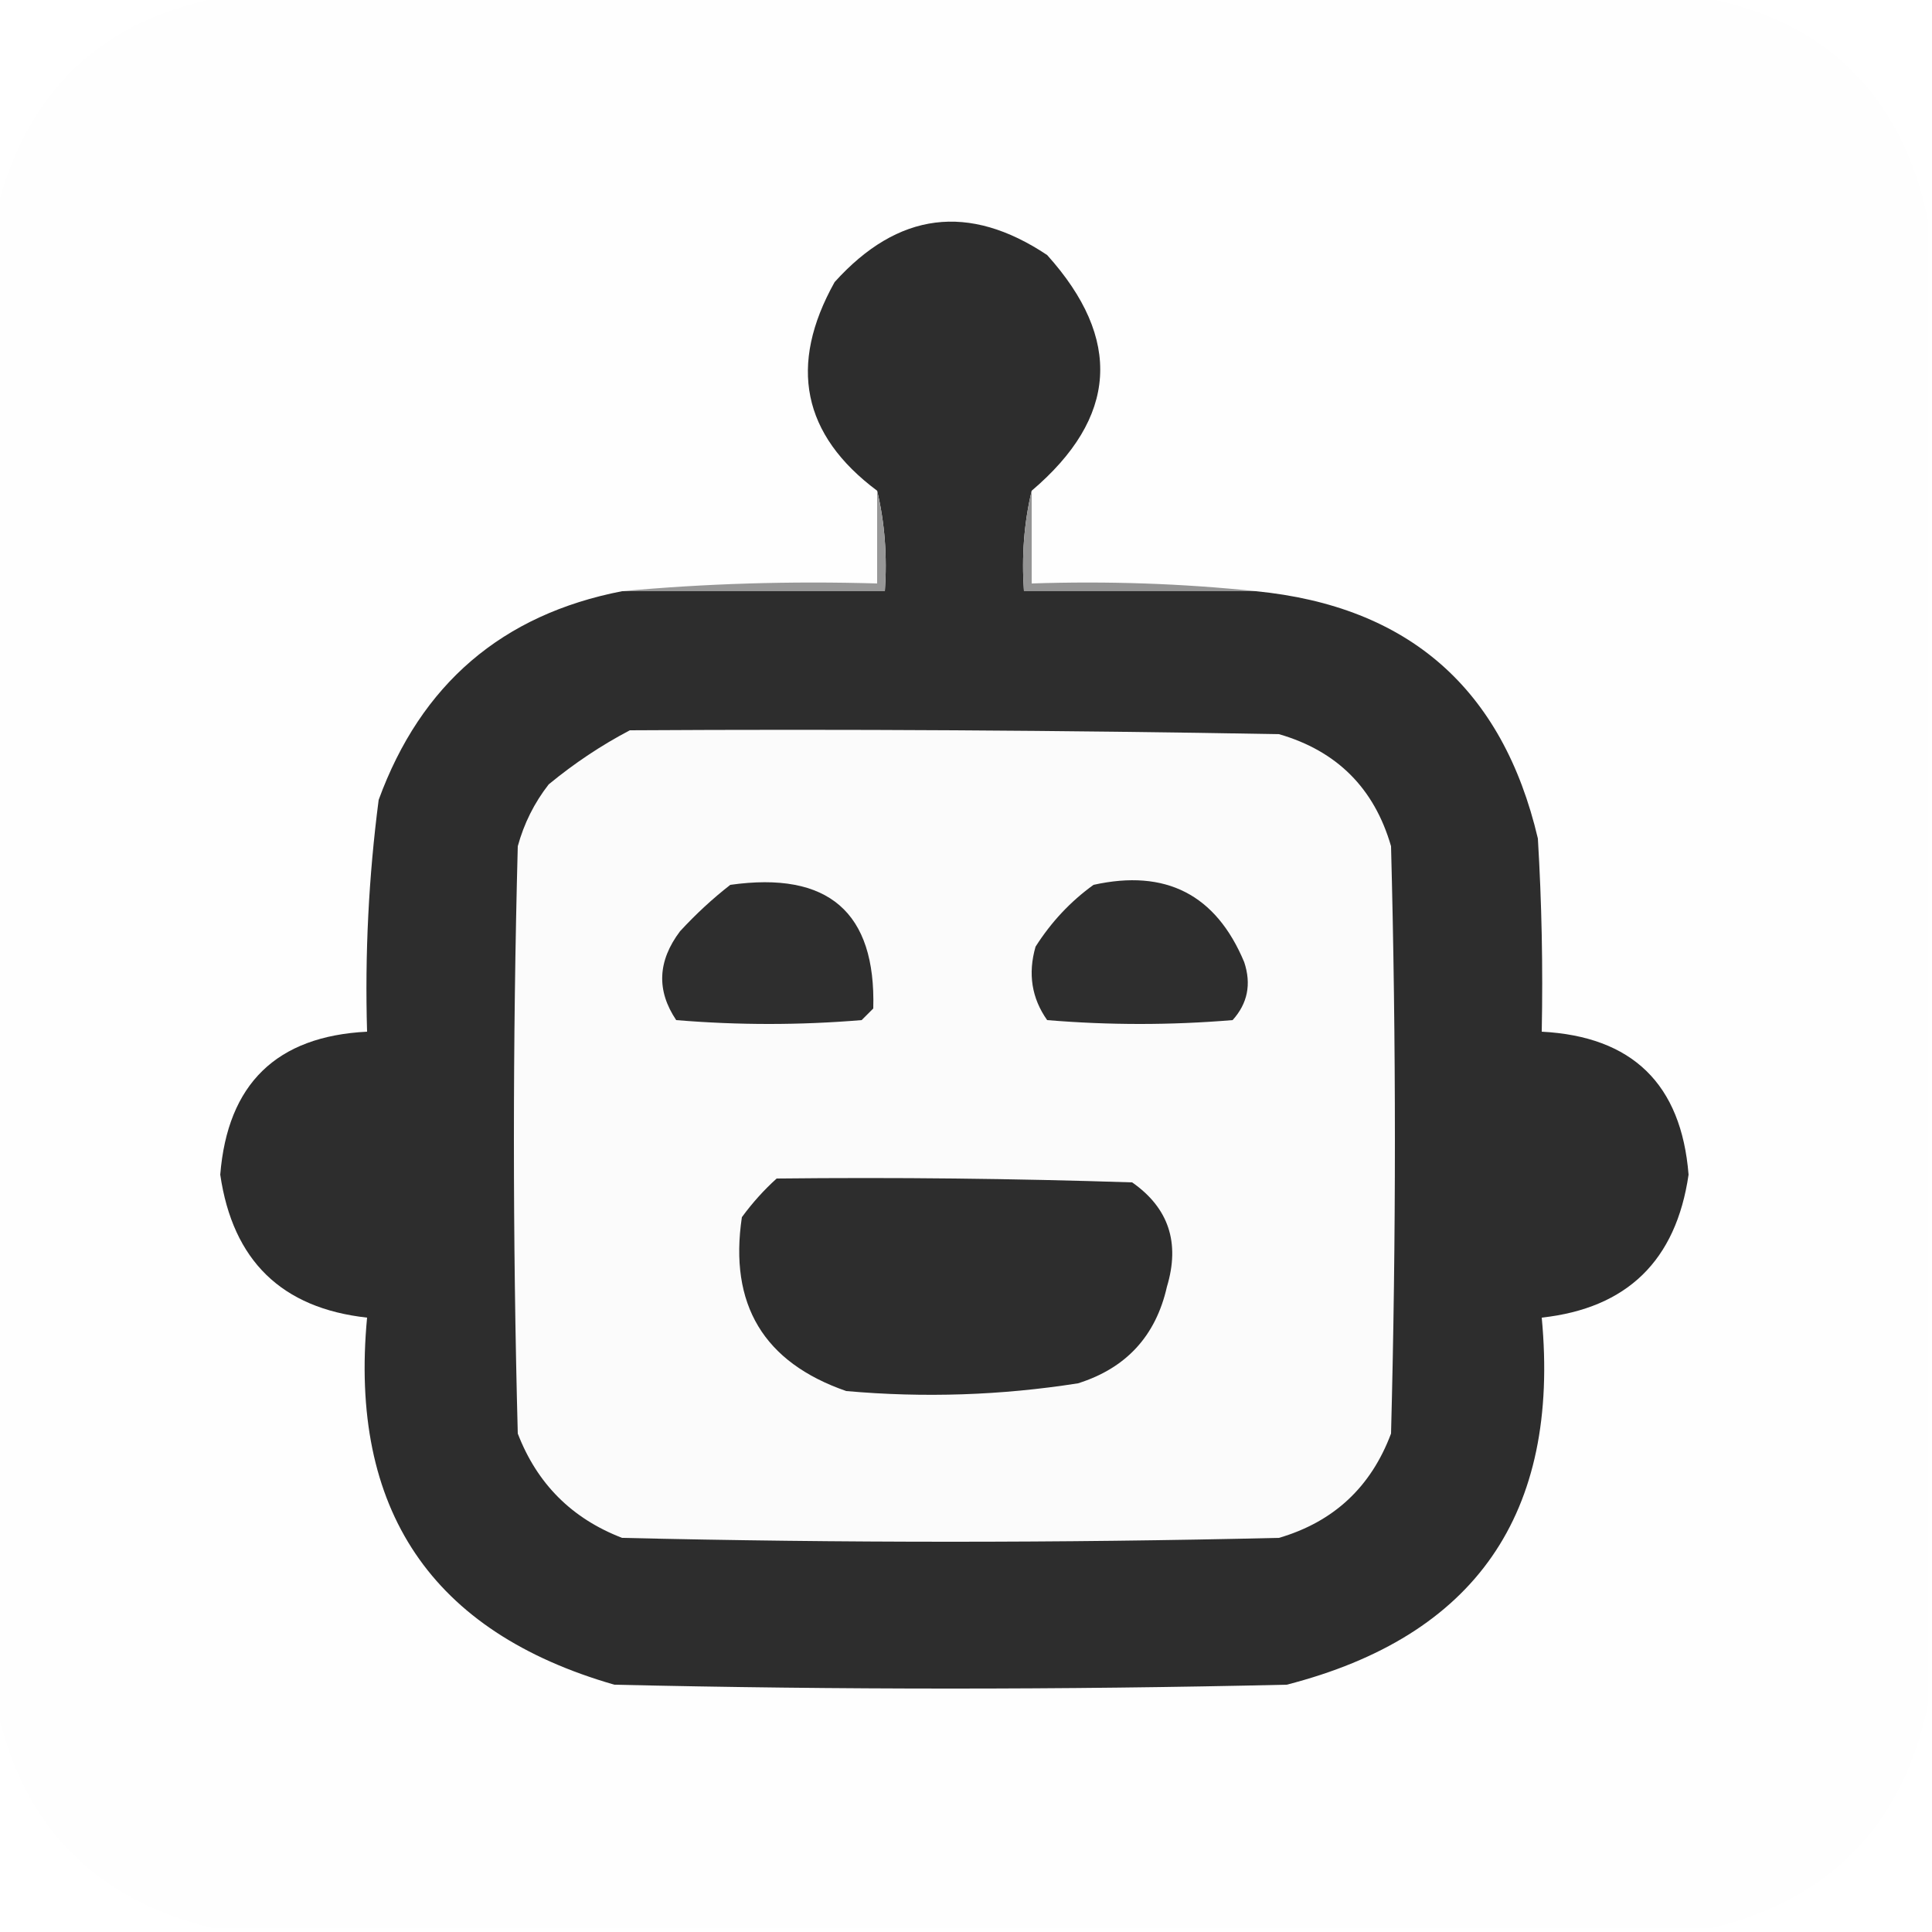
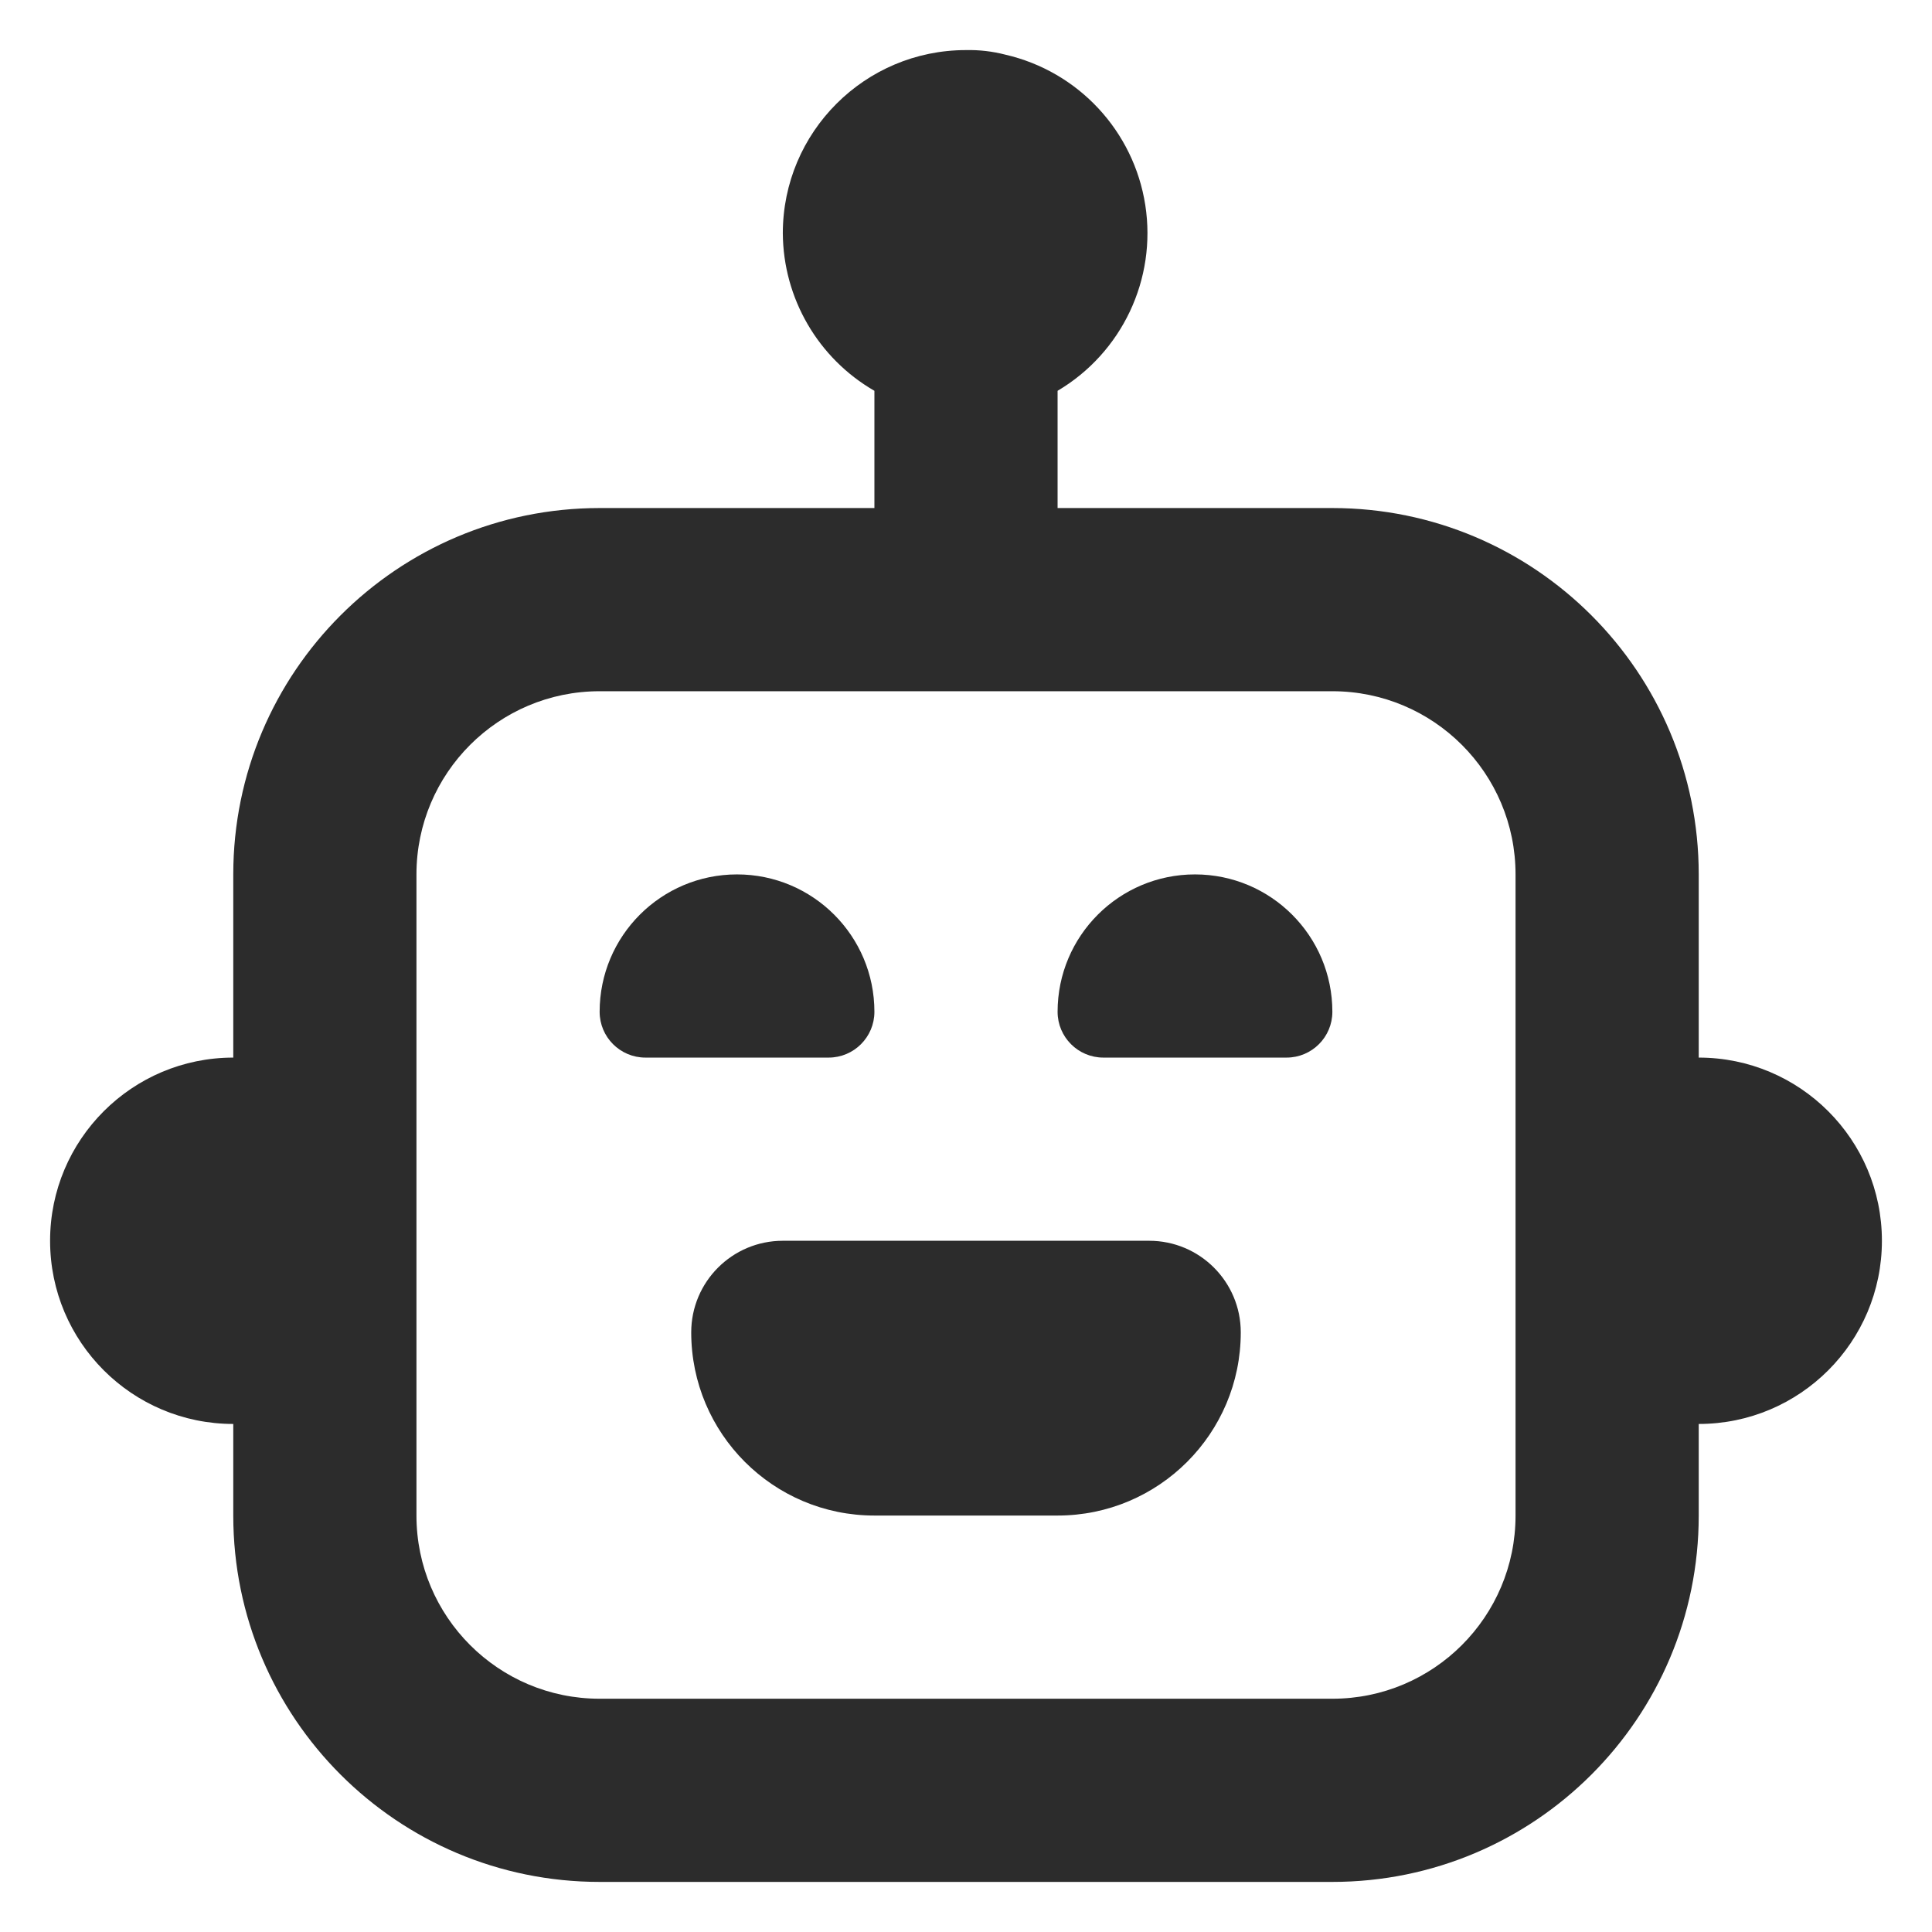
- <svg xmlns="http://www.w3.org/2000/svg" version="1.1" width="250px" height="250px" style="shape-rendering:geometricPrecision; text-rendering:geometricPrecision; image-rendering:optimizeQuality; fill-rule:evenodd; clip-rule:evenodd">
-   <g>
-     <path style="opacity:0.997" fill="#fefefe" d="M 29.5,-0.5 C 92.833,-0.5 156.167,-0.5 219.5,-0.5C 236.011,2.343 246.011,12.009 249.5,28.5C 249.5,92.5 249.5,156.5 249.5,220.5C 246.271,236.062 236.938,245.729 221.5,249.5C 156.833,249.5 92.167,249.5 27.5,249.5C 12.035,245.703 2.702,236.036 -0.5,220.5C -0.5,156.167 -0.5,91.833 -0.5,27.5C 3.439,11.558 13.439,2.225 29.5,-0.5 Z" />
-   </g>
-   <g>
-     <path style="opacity:1" fill="#2d2d2d" d="M 133.5,63.5 C 132.515,67.634 132.182,71.968 132.5,76.5C 142.5,76.5 152.5,76.5 162.5,76.5C 182.279,78.444 194.446,89.11 199,108.5C 199.5,116.827 199.666,125.16 199.5,133.5C 211.227,134.115 217.56,140.282 218.5,152C 216.882,163.119 210.549,169.285 199.5,170.5C 201.894,195.9 190.894,211.734 166.5,218C 137.5,218.667 108.5,218.667 79.5,218C 55.821,211.188 45.154,195.354 47.5,170.5C 36.451,169.285 30.117,163.119 28.5,152C 29.447,140.255 35.781,134.088 47.5,133.5C 47.205,123.455 47.705,113.455 49,103.5C 54.471,88.522 64.971,79.522 80.5,76.5C 91.833,76.5 103.167,76.5 114.5,76.5C 114.818,71.968 114.485,67.634 113.5,63.5C 103.815,56.266 101.981,47.266 108,36.5C 116.198,27.413 125.364,26.246 135.5,33C 145.285,43.882 144.618,54.048 133.5,63.5 Z" />
-   </g>
-   <g>
-     <path style="opacity:1" fill="#979797" d="M 113.5,63.5 C 114.485,67.634 114.818,71.968 114.5,76.5C 103.167,76.5 91.833,76.5 80.5,76.5C 91.321,75.505 102.321,75.172 113.5,75.5C 113.5,71.5 113.5,67.5 113.5,63.5 Z" />
-   </g>
-   <g>
-     <path style="opacity:1" fill="#949494" d="M 133.5,63.5 C 133.5,67.5 133.5,71.5 133.5,75.5C 143.348,75.173 153.014,75.506 162.5,76.5C 152.5,76.5 142.5,76.5 132.5,76.5C 132.182,71.968 132.515,67.634 133.5,63.5 Z" />
-   </g>
-   <g>
-     <path style="opacity:1" fill="#fbfbfb" d="M 81.5,94.5 C 109.502,94.333 137.502,94.5 165.5,95C 173,97.167 177.833,102 180,109.5C 180.667,134.833 180.667,160.167 180,185.5C 177.406,192.428 172.573,196.928 165.5,199C 137.167,199.667 108.833,199.667 80.5,199C 74,196.5 69.5,192 67,185.5C 66.333,160.167 66.333,134.833 67,109.5C 67.806,106.554 69.139,103.888 71,101.5C 74.308,98.771 77.808,96.438 81.5,94.5 Z" />
-   </g>
-   <g>
-     <path style="opacity:1" fill="#2e2e2e" d="M 94.5,114.5 C 107.187,112.702 113.354,118.035 113,130.5C 112.5,131 112,131.5 111.5,132C 103.5,132.667 95.5,132.667 87.5,132C 84.928,128.181 85.095,124.348 88,120.5C 90.063,118.266 92.229,116.266 94.5,114.5 Z" />
-   </g>
-   <g>
-     <path style="opacity:1" fill="#2e2e2e" d="M 141.5,114.5 C 150.847,112.423 157.347,115.756 161,124.5C 161.944,127.347 161.444,129.847 159.5,132C 151.5,132.667 143.5,132.667 135.5,132C 133.496,129.159 132.996,125.993 134,122.5C 136.028,119.308 138.528,116.641 141.5,114.5 Z" />
-   </g>
-   <g>
-     <path style="opacity:1" fill="#2d2d2d" d="M 100.5,152.5 C 115.837,152.333 131.17,152.5 146.5,153C 151.22,156.298 152.72,160.798 151,166.5C 149.564,172.87 145.731,177.037 139.5,179C 129.561,180.562 119.561,180.895 109.5,180C 98.812,176.295 94.312,168.795 96,157.5C 97.366,155.638 98.866,153.972 100.5,152.5 Z" />
-   </g>
+ <svg xmlns="http://www.w3.org/2000/svg" t="1730431623912" class="icon" viewBox="0 0 1024 1024" version="1.1" p-id="3495" width="200" height="200">
+   <path d="M220.729 463.455a97.09 97.09 0 0 1 97.09-97.09h388.361a97.09 97.09 0 0 1 97.09 97.09v339.816a97.09 97.09 0 0 1-97.09 97.09H317.819a97.09 97.09 0 0 1-97.09-97.09z m291.271-436.907a97.09 97.09 0 0 0-97.09 97.09 97.09 97.09 0 0 0 48.545 83.498V269.274H317.819a194.181 194.181 0 0 0-194.181 194.181v97.09a97.09 97.09 0 0 0 0 194.181v48.545a194.181 194.181 0 0 0 194.181 194.181h388.361a194.181 194.181 0 0 0 194.181-194.181v-48.545a97.09 97.09 0 0 0 0-194.181v-97.09a194.181 194.181 0 0 0-194.181-194.181h-145.636V207.136a97.09 97.09 0 0 0-27.671-178.161A76.701 76.701 0 0 0 512 26.548z m-48.545 509.724a72.818 72.818 0 0 0-145.636 0 24.273 24.273 0 0 0 24.273 24.273h97.09a24.273 24.273 0 0 0 24.273-24.273z m169.908-72.818a72.818 72.818 0 0 0-72.818 72.818 24.273 24.273 0 0 0 24.273 24.273h97.09a24.273 24.273 0 0 0 24.273-24.273 72.818 72.818 0 0 0-72.818-72.818z m-24.273 194.181h-194.181a48.545 48.545 0 0 0-48.545 48.545 97.09 97.09 0 0 0 97.09 97.09h97.09a97.09 97.09 0 0 0 97.09-97.09 48.545 48.545 0 0 0-48.545-48.545z" fill="#2c2c2c" p-id="3496" />
</svg>
